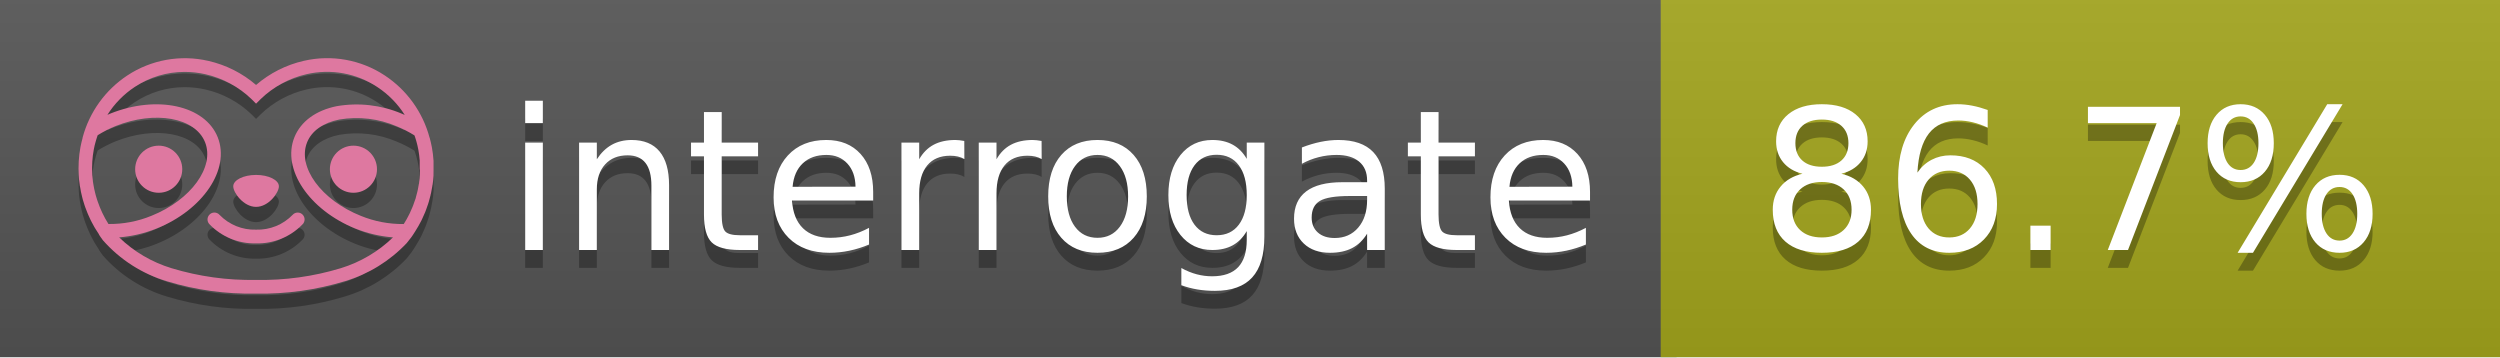
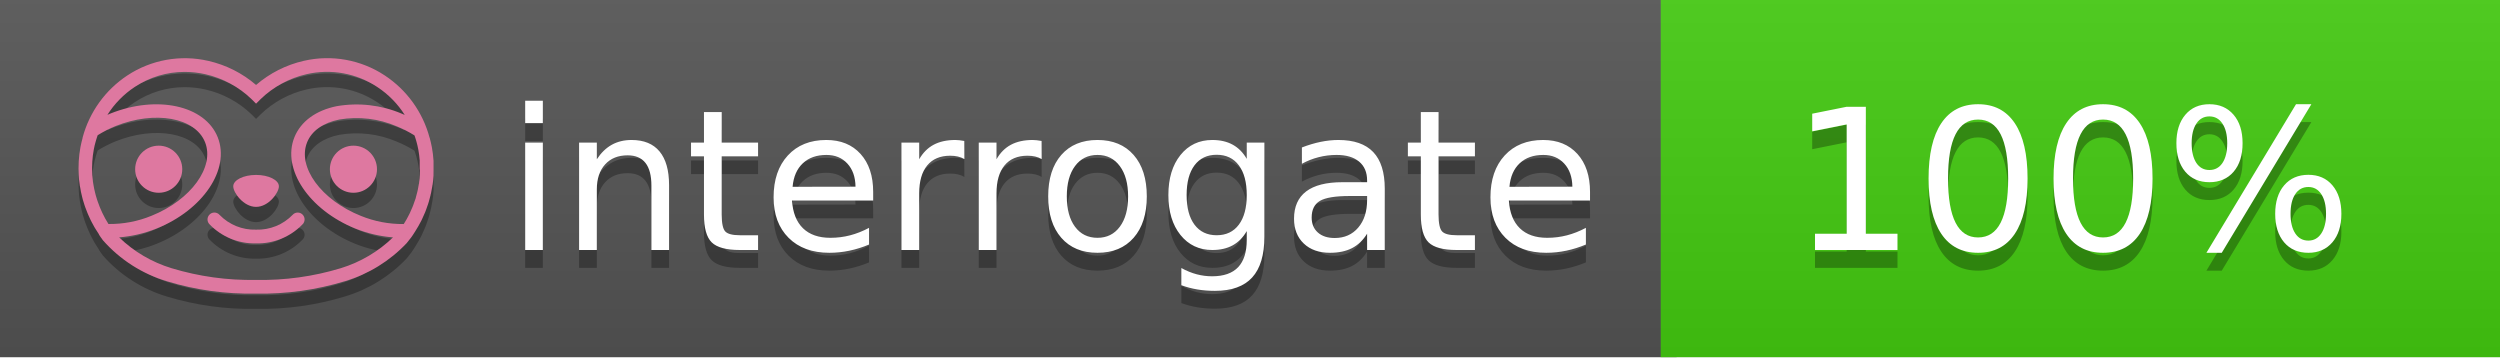
<svg xmlns="http://www.w3.org/2000/svg" width="140" height="20" viewBox="0 0 140 20" version="1.1" xml:space="preserve" style="fill-rule:evenodd;clip-rule:evenodd;stroke-linejoin:round;stroke-miterlimit:2;">
  <g transform="matrix(1,0,0,1,22,0)">
    <g id="backgrounds" transform="matrix(1.32789,0,0,1,-22.3892,0)">
      <rect x="0" y="0" width="71" height="20" style="fill:rgb(85,85,85);" />
    </g>
-     <rect x="71" y="0" width="47" height="20" data-interrogate="color" style="fill:#a4a61d" />
+     <rect x="71" y="0" width="47" height="20" data-interrogate="color" style="fill:#4c1" />
    <g transform="matrix(1.19746,0,0,1,-22.3744,-4.85723e-16)">
      <rect x="0" y="0" width="118" height="20" style="fill:url(#_Linear1);" />
    </g>
  </g>
  <g fill="#fff" text-anchor="middle" font-family="DejaVu Sans,Verdana,Geneva,sans-serif" font-size="110">
    <text x="590" y="150" fill="#010101" fill-opacity=".3" transform="scale(.1)" textLength="610">interrogate</text>
    <text x="590" y="140" transform="scale(.1)" textLength="610">interrogate</text>
-     <text x="1160" y="150" fill="#010101" fill-opacity=".3" transform="scale(.1)" textLength="370" data-interrogate="result">86.7%</text>
-     <text x="1160" y="140" transform="scale(.1)" textLength="370" data-interrogate="result">86.7%</text>
+     <text x="1160" y="150" fill="#010101" fill-opacity=".3" transform="scale(.1)" textLength="330" data-interrogate="result">100%</text>
+     <text x="1160" y="140" transform="scale(.1)" textLength="330" data-interrogate="result">100%</text>
  </g>
  <g id="logo-shadow" transform="matrix(0.854876,0,0,0.854876,-6.73514,1.732)">
    <g transform="matrix(0.299012,0,0,0.299012,9.70229,-6.68582)">
      <path d="M50,64.25C52.76,64.25 55,61.13 55,59.75C55,58.37 52.76,57.25 50,57.25C47.24,57.25 45,58.37 45,59.75C45,61.13 47.24,64.25 50,64.25Z" style="fill:rgb(1,1,1);fill-opacity:0.3;fill-rule:nonzero;" />
    </g>
    <g transform="matrix(0.299012,0,0,0.299012,9.70229,-6.68582)">
      <path d="M88,49.05C86.506,43.475 83.018,38.638 78.2,35.46C72.969,32.002 66.539,30.844 60.43,32.26C56.576,33.145 52.995,34.958 50,37.54C46.998,34.958 43.411,33.149 39.55,32.27C33.441,30.853 27.011,32.011 21.78,35.47C16.97,38.652 13.489,43.489 12,49.06L12,49.13C11.82,49.79 11.66,50.46 11.53,51.13C11.146,53.207 11.021,55.323 11.16,57.43C11.16,58.03 11.26,58.63 11.34,59.23C11.34,59.51 11.43,59.79 11.48,60.07C11.53,60.35 11.58,60.68 11.64,60.98C11.7,61.28 11.8,61.69 11.89,62.05C11.98,62.41 11.99,62.47 12.05,62.68C12.16,63.07 12.28,63.46 12.41,63.84L12.58,64.34C12.72,64.74 12.88,65.14 13.04,65.53L13.23,65.98C13.403,66.373 13.583,66.767 13.77,67.16L13.99,67.59C14.19,67.97 14.39,68.35 14.61,68.73L14.87,69.15C15.1,69.52 15.33,69.89 15.58,70.26L15.58,70.32L15.99,70.93C16.14,71.14 16.29,71.36 16.45,71.57C20.206,75.83 25.086,78.95 30.53,80.57C36.839,82.48 43.41,83.385 50,83.25C56.599,83.374 63.177,82.456 69.49,80.53C74.644,78.978 79.303,76.102 83,72.19C83.34,71.78 83.65,71.35 84,70.92L84.18,70.66L84.33,70.44L84.41,70.32C84.55,70.12 84.67,69.9 84.81,69.7C85.07,69.3 85.32,68.89 85.55,68.48C85.78,68.07 86.02,67.65 86.23,67.22C86.31,67.05 86.39,66.88 86.47,66.7C86.67,66.28 86.85,65.87 87.03,65.44L87.23,64.92C87.397,64.487 87.55,64.05 87.69,63.61L87.85,63.09C87.98,62.64 88.1,62.19 88.21,61.74C88.21,61.57 88.3,61.39 88.33,61.22C88.43,60.75 88.52,60.22 88.6,59.79C88.6,59.64 88.66,59.49 88.68,59.33C88.77,58.71 88.84,58.08 88.88,57.45L88.88,54.17C88.817,53.164 88.693,52.162 88.51,51.17C88.38,50.5 88.23,49.84 88.05,49.17L88,49.05ZM85.89,56.44L85.89,57.23C85.89,57.78 85.79,58.32 85.72,58.86C85.72,59.01 85.72,59.15 85.65,59.3C85.59,59.7 85.51,60.11 85.43,60.51L85.32,60.99C85.23,61.38 85.12,61.77 85.01,62.16C85.01,62.31 84.93,62.46 84.88,62.6C84.74,63.04 84.59,63.47 84.42,63.9L84.27,64.28C84.1,64.71 83.91,65.14 83.71,65.56C83.51,65.98 83.43,66.12 83.28,66.4L83.01,66.91C82.83,67.223 82.643,67.537 82.45,67.85L82.35,68.01C79.121,68.047 75.918,67.434 72.93,66.21C64.27,62.74 59,55.52 61.18,50.11C62.18,47.6 64.7,45.82 68.26,45.11C72.489,44.395 76.835,44.908 80.78,46.59C82.141,47.144 83.453,47.813 84.7,48.59C84.76,48.76 84.82,48.93 84.88,49.1C84.94,49.27 85.05,49.63 85.12,49.9C85.28,50.5 85.44,51.1 85.55,51.73C85.691,52.507 85.792,53.292 85.85,54.08L85.85,55.89C85.85,56.12 85.91,56.25 85.91,56.45L85.89,56.44ZM17.66,68C16.668,66.435 15.869,64.756 15.28,63L15.17,62.68C15.06,62.35 14.96,62.01 14.87,61.68C14.823,61.493 14.777,61.31 14.73,61.13C14.66,60.84 14.59,60.55 14.53,60.27C14.47,59.99 14.43,59.72 14.38,59.44C14.33,59.16 14.3,59 14.27,58.78C14.2,58.27 14.15,57.78 14.11,57.23L14.11,57.03C14.008,55.236 14.122,53.437 14.45,51.67C14.56,51.06 14.71,50.46 14.88,49.87C14.96,49.59 15.04,49.32 15.13,49.05C15.22,48.78 15.24,48.72 15.3,48.55C16.548,47.774 17.859,47.105 19.22,46.55C27.86,43.09 36.65,44.67 38.82,50.08C40.99,55.49 35.73,62.74 27.09,66.2C24.101,67.431 20.893,68.043 17.66,68ZM68.57,77.68C62.554,79.508 56.287,80.376 50,80.25C43.737,80.37 37.495,79.506 31.5,77.69C27.185,76.38 23.243,74.062 20,70.93C22.815,70.706 25.58,70.055 28.2,69C38.37,64.92 44.39,56 41.6,49C38.81,42 28.27,39.72 18.1,43.8L17.43,44.09C18.973,41.648 21.019,39.561 23.43,37.97C26.671,35.824 30.473,34.68 34.36,34.68C35.884,34.681 37.404,34.852 38.89,35.19C42.694,36.049 46.191,37.935 49,40.64L50,41.64L51,40.64C53.797,37.937 57.279,36.049 61.07,35.18C66.402,33.947 72.014,34.968 76.57,38C78.98,39.588 81.026,41.671 82.57,44.11L81.9,43.82C77.409,41.921 72.464,41.355 67.66,42.19C63.08,43.12 59.79,45.54 58.39,49.02C55.6,55.97 61.62,64.94 71.79,69.02C74.414,70.07 77.182,70.714 80,70.93C76.776,74.05 72.859,76.363 68.57,77.68Z" style="fill:rgb(1,1,1);fill-opacity:0.3;fill-rule:nonzero;" />
    </g>
    <g transform="matrix(0.299012,0,0,0.299012,9.70229,-6.68582)">
      <circle cx="71.33" cy="56" r="5.16" style="fill:rgb(1,1,1);fill-opacity:0.3;" />
    </g>
    <g transform="matrix(0.299012,0,0,0.299012,9.70229,-6.68582)">
      <circle cx="28.67" cy="56" r="5.16" style="fill:rgb(1,1,1);fill-opacity:0.3;" />
    </g>
    <g transform="matrix(0.299012,0,0,0.299012,9.70229,-6.68582)">
      <path d="M58,66C55.912,68.161 53.003,69.339 50,69.24C46.997,69.339 44.088,68.161 42,66C41.714,65.677 41.302,65.491 40.87,65.491C40.042,65.491 39.361,66.172 39.361,67C39.361,67.368 39.496,67.724 39.74,68C42.403,70.804 46.134,72.35 50,72.25C53.862,72.347 57.59,70.802 60.25,68C60.495,67.725 60.63,67.369 60.63,67C60.63,66.174 59.951,65.495 59.125,65.495C58.695,65.495 58.285,65.679 58,66Z" style="fill:rgb(1,1,1);fill-opacity:0.3;fill-rule:nonzero;" />
    </g>
  </g>
  <g id="logo-pink" transform="matrix(0.854876,0,0,0.854876,-6.73514,0.877124)">
    <g transform="matrix(0.299012,0,0,0.299012,9.70229,-6.68582)">
      <path d="M50,64.25C52.76,64.25 55,61.13 55,59.75C55,58.37 52.76,57.25 50,57.25C47.24,57.25 45,58.37 45,59.75C45,61.13 47.24,64.25 50,64.25Z" style="fill:rgb(222,120,160);fill-rule:nonzero;" />
    </g>
    <g transform="matrix(0.299012,0,0,0.299012,9.70229,-6.68582)">
      <path d="M88,49.05C86.506,43.475 83.018,38.638 78.2,35.46C72.969,32.002 66.539,30.844 60.43,32.26C56.576,33.145 52.995,34.958 50,37.54C46.998,34.958 43.411,33.149 39.55,32.27C33.441,30.853 27.011,32.011 21.78,35.47C16.97,38.652 13.489,43.489 12,49.06L12,49.13C11.82,49.79 11.66,50.46 11.53,51.13C11.146,53.207 11.021,55.323 11.16,57.43C11.16,58.03 11.26,58.63 11.34,59.23C11.34,59.51 11.43,59.79 11.48,60.07C11.53,60.35 11.58,60.68 11.64,60.98C11.7,61.28 11.8,61.69 11.89,62.05C11.98,62.41 11.99,62.47 12.05,62.68C12.16,63.07 12.28,63.46 12.41,63.84L12.58,64.34C12.72,64.74 12.88,65.14 13.04,65.53L13.23,65.98C13.403,66.373 13.583,66.767 13.77,67.16L13.99,67.59C14.19,67.97 14.39,68.35 14.61,68.73L14.87,69.15C15.1,69.52 15.33,69.89 15.58,70.26L15.58,70.32L15.99,70.93C16.14,71.14 16.29,71.36 16.45,71.57C20.206,75.83 25.086,78.95 30.53,80.57C36.839,82.48 43.41,83.385 50,83.25C56.599,83.374 63.177,82.456 69.49,80.53C74.644,78.978 79.303,76.102 83,72.19C83.34,71.78 83.65,71.35 84,70.92L84.18,70.66L84.33,70.44L84.41,70.32C84.55,70.12 84.67,69.9 84.81,69.7C85.07,69.3 85.32,68.89 85.55,68.48C85.78,68.07 86.02,67.65 86.23,67.22C86.31,67.05 86.39,66.88 86.47,66.7C86.67,66.28 86.85,65.87 87.03,65.44L87.23,64.92C87.397,64.487 87.55,64.05 87.69,63.61L87.85,63.09C87.98,62.64 88.1,62.19 88.21,61.74C88.21,61.57 88.3,61.39 88.33,61.22C88.43,60.75 88.52,60.22 88.6,59.79C88.6,59.64 88.66,59.49 88.68,59.33C88.77,58.71 88.84,58.08 88.88,57.45L88.88,54.17C88.817,53.164 88.693,52.162 88.51,51.17C88.38,50.5 88.23,49.84 88.05,49.17L88,49.05ZM85.89,56.44L85.89,57.23C85.89,57.78 85.79,58.32 85.72,58.86C85.72,59.01 85.72,59.15 85.65,59.3C85.59,59.7 85.51,60.11 85.43,60.51L85.32,60.99C85.23,61.38 85.12,61.77 85.01,62.16C85.01,62.31 84.93,62.46 84.88,62.6C84.74,63.04 84.59,63.47 84.42,63.9L84.27,64.28C84.1,64.71 83.91,65.14 83.71,65.56C83.51,65.98 83.43,66.12 83.28,66.4L83.01,66.91C82.83,67.223 82.643,67.537 82.45,67.85L82.35,68.01C79.121,68.047 75.918,67.434 72.93,66.21C64.27,62.74 59,55.52 61.18,50.11C62.18,47.6 64.7,45.82 68.26,45.11C72.489,44.395 76.835,44.908 80.78,46.59C82.141,47.144 83.453,47.813 84.7,48.59C84.76,48.76 84.82,48.93 84.88,49.1C84.94,49.27 85.05,49.63 85.12,49.9C85.28,50.5 85.44,51.1 85.55,51.73C85.691,52.507 85.792,53.292 85.85,54.08L85.85,55.89C85.85,56.12 85.91,56.25 85.91,56.45L85.89,56.44ZM17.66,68C16.668,66.435 15.869,64.756 15.28,63L15.17,62.68C15.06,62.35 14.96,62.01 14.87,61.68C14.823,61.493 14.777,61.31 14.73,61.13C14.66,60.84 14.59,60.55 14.53,60.27C14.47,59.99 14.43,59.72 14.38,59.44C14.33,59.16 14.3,59 14.27,58.78C14.2,58.27 14.15,57.78 14.11,57.23L14.11,57.03C14.008,55.236 14.122,53.437 14.45,51.67C14.56,51.06 14.71,50.46 14.88,49.87C14.96,49.59 15.04,49.32 15.13,49.05C15.22,48.78 15.24,48.72 15.3,48.55C16.548,47.774 17.859,47.105 19.22,46.55C27.86,43.09 36.65,44.67 38.82,50.08C40.99,55.49 35.73,62.74 27.09,66.2C24.101,67.431 20.893,68.043 17.66,68ZM68.57,77.68C62.554,79.508 56.287,80.376 50,80.25C43.737,80.37 37.495,79.506 31.5,77.69C27.185,76.38 23.243,74.062 20,70.93C22.815,70.706 25.58,70.055 28.2,69C38.37,64.92 44.39,56 41.6,49C38.81,42 28.27,39.72 18.1,43.8L17.43,44.09C18.973,41.648 21.019,39.561 23.43,37.97C26.671,35.824 30.473,34.68 34.36,34.68C35.884,34.681 37.404,34.852 38.89,35.19C42.694,36.049 46.191,37.935 49,40.64L50,41.64L51,40.64C53.797,37.937 57.279,36.049 61.07,35.18C66.402,33.947 72.014,34.968 76.57,38C78.98,39.588 81.026,41.671 82.57,44.11L81.9,43.82C77.409,41.921 72.464,41.355 67.66,42.19C63.08,43.12 59.79,45.54 58.39,49.02C55.6,55.97 61.62,64.94 71.79,69.02C74.414,70.07 77.182,70.714 80,70.93C76.776,74.05 72.859,76.363 68.57,77.68Z" style="fill:rgb(222,120,160);fill-rule:nonzero;" />
    </g>
    <g transform="matrix(0.299012,0,0,0.299012,9.70229,-6.68582)">
      <circle cx="71.33" cy="56" r="5.16" style="fill:rgb(222,120,160);" />
    </g>
    <g transform="matrix(0.299012,0,0,0.299012,9.70229,-6.68582)">
      <circle cx="28.67" cy="56" r="5.16" style="fill:rgb(222,120,160);" />
    </g>
    <g transform="matrix(0.299012,0,0,0.299012,9.70229,-6.68582)">
      <path d="M58,66C55.912,68.161 53.003,69.339 50,69.24C46.997,69.339 44.088,68.161 42,66C41.714,65.677 41.302,65.491 40.87,65.491C40.042,65.491 39.361,66.172 39.361,67C39.361,67.368 39.496,67.724 39.74,68C42.403,70.804 46.134,72.35 50,72.25C53.862,72.347 57.59,70.802 60.25,68C60.495,67.725 60.63,67.369 60.63,67C60.63,66.174 59.951,65.495 59.125,65.495C58.695,65.495 58.285,65.679 58,66Z" style="fill:rgb(222,120,160);fill-rule:nonzero;" />
    </g>
  </g>
  <defs>
    <linearGradient id="_Linear1" x1="0" y1="0" x2="1" y2="0" gradientUnits="userSpaceOnUse" gradientTransform="matrix(1.22465e-15,20,-20,1.22465e-15,0,0)">
      <stop offset="0" style="stop-color:rgb(187,187,187);stop-opacity:0.1" />
      <stop offset="1" style="stop-color:black;stop-opacity:0.1" />
    </linearGradient>
  </defs>
</svg>
